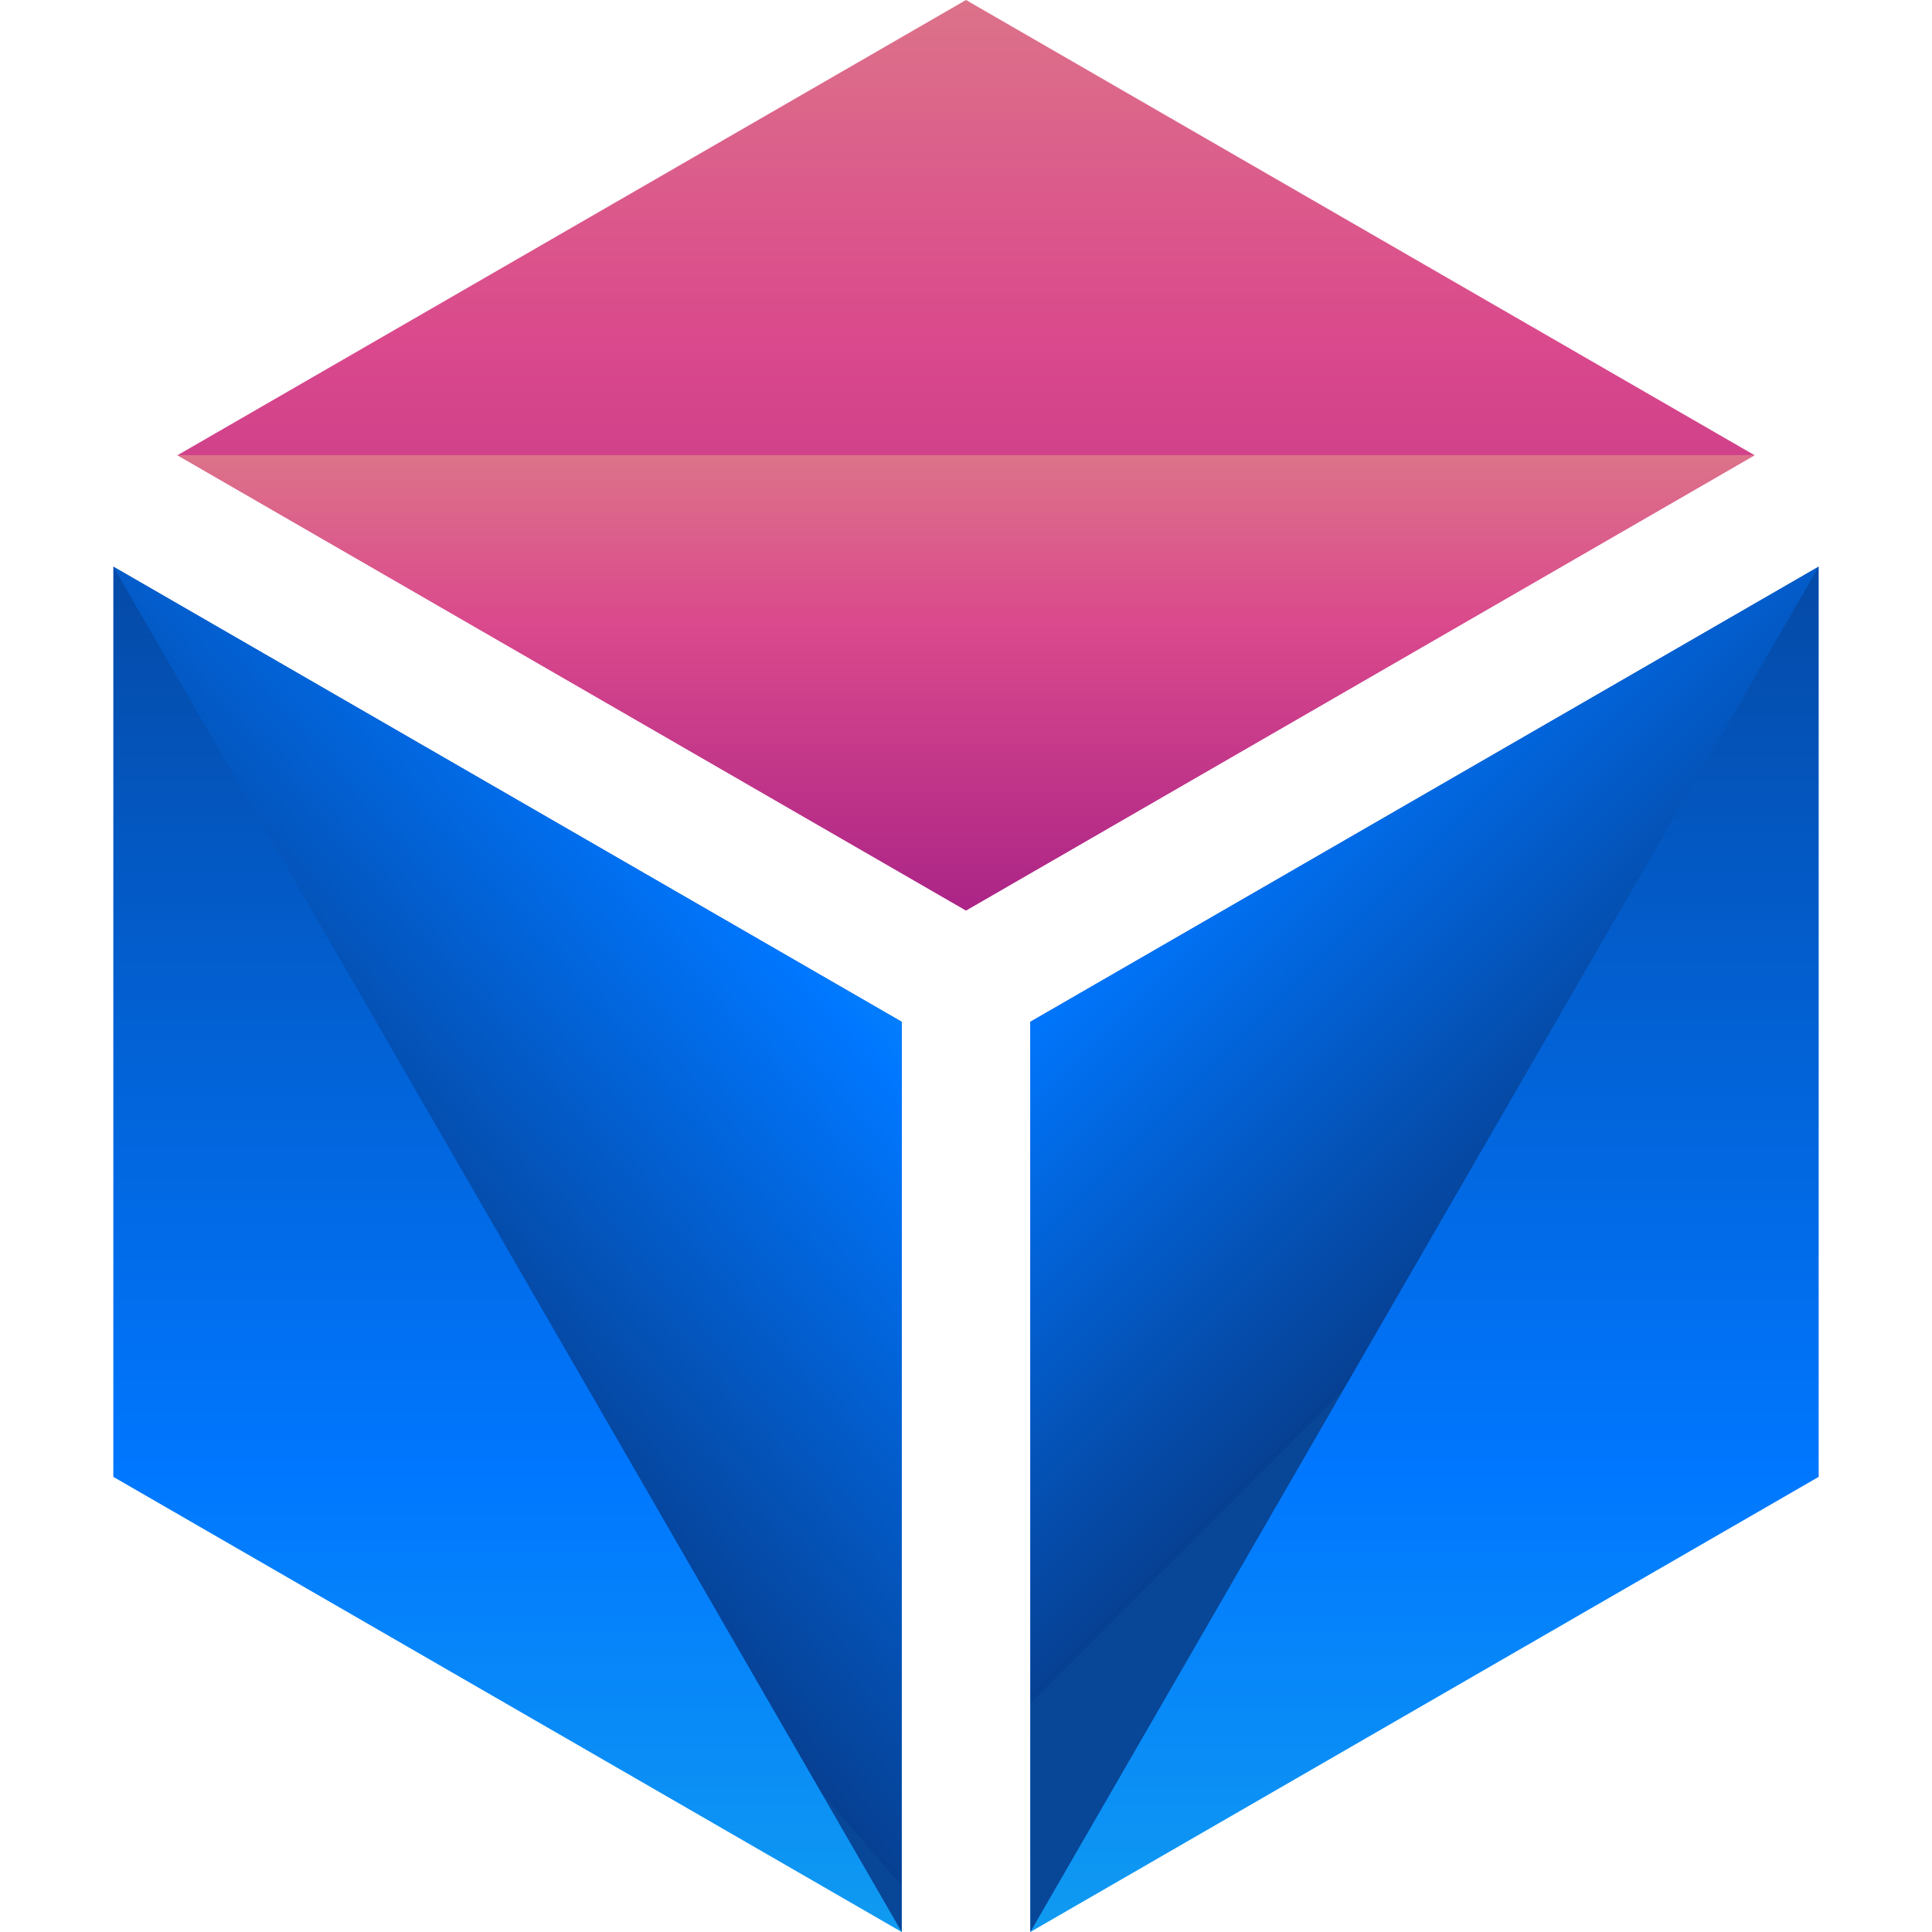
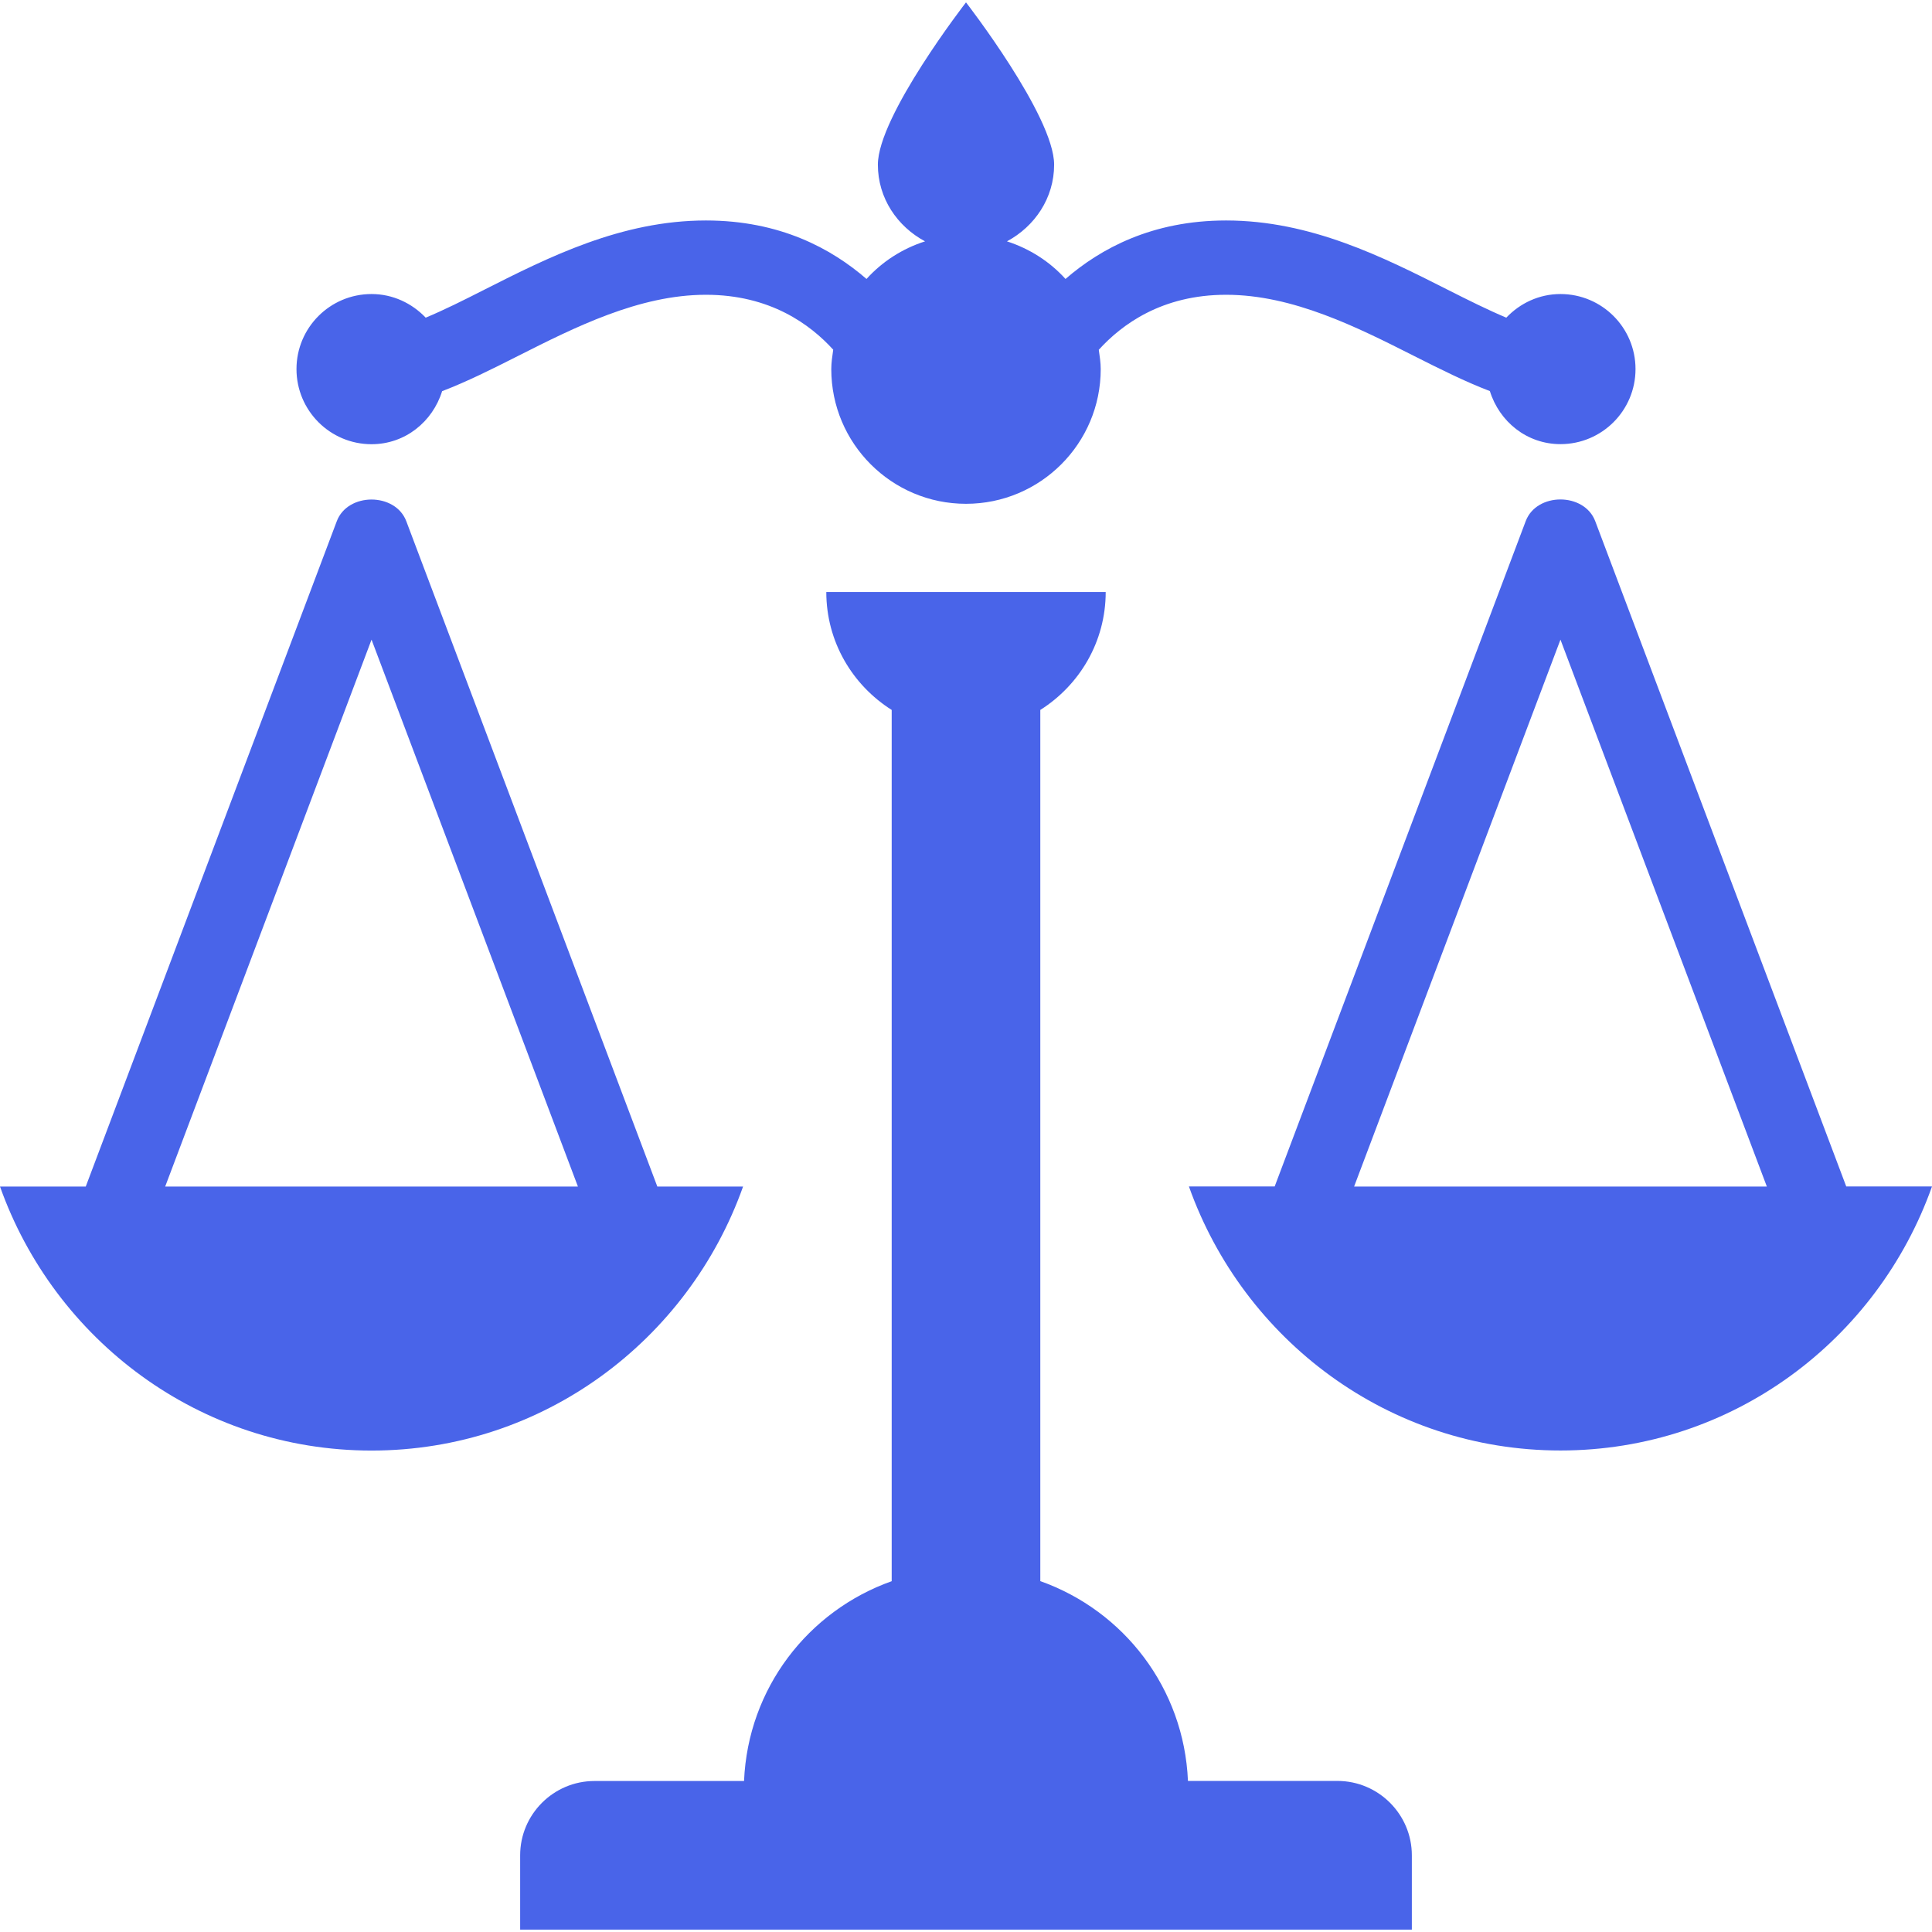
- <svg xmlns="http://www.w3.org/2000/svg" version="1.1" id="Layer_1" x="0px" y="0px" viewBox="0 0 504.123 504.123" style="enable-background:new 0 0 504.123 504.123;" xml:space="preserve">
-   <linearGradient id="SVGID_1_" gradientUnits="userSpaceOnUse" x1="0.971" y1="542.745" x2="0.971" y2="618.853" gradientTransform="matrix(7.8769 0 0 -7.8769 364.0537 4969.669)">
-     <stop offset="0" style="stop-color:#29D3DA" />
-     <stop offset="0.519" style="stop-color:#0077FF" />
-     <stop offset="0.999" style="stop-color:#064093" />
-     <stop offset="1" style="stop-color:#084698" />
-   </linearGradient>
-   <polygon style="fill:url(#SVGID_1_);" points="268.847,266.626 268.847,504.123 474.553,385.363 474.553,147.858 " />
-   <linearGradient id="SVGID_2_" gradientUnits="userSpaceOnUse" x1="-22.157" y1="612.657" x2="1.968" y2="588.532" gradientTransform="matrix(7.8769 0 0 -7.8769 364.0537 4969.669)">
-     <stop offset="0" style="stop-color:#29D3DA" />
-     <stop offset="0.519" style="stop-color:#0077FF" />
-     <stop offset="0.999" style="stop-color:#064093" />
-     <stop offset="1" style="stop-color:#084698" />
-   </linearGradient>
-   <polyline style="fill:url(#SVGID_2_);" points="474.553,147.858 268.847,266.626 268.847,504.123 " />
-   <linearGradient id="SVGID_3_" gradientUnits="userSpaceOnUse" x1="-14.217" y1="649.415" x2="-14.217" y2="592.185" gradientTransform="matrix(7.8769 0 0 -7.8769 364.0537 4969.669)">
-     <stop offset="0.012" style="stop-color:#E0B386" />
-     <stop offset="0.519" style="stop-color:#DA498C" />
-     <stop offset="1" style="stop-color:#961484" />
-   </linearGradient>
-   <polygon style="fill:url(#SVGID_3_);" points="457.783,118.76 252.062,0 46.356,118.76 46.356,118.8 252.062,237.568 457.783,118.8   " />
-   <linearGradient id="SVGID_4_" gradientUnits="userSpaceOnUse" x1="-14.217" y1="625.09" x2="-14.217" y2="596.47" gradientTransform="matrix(7.8769 0 0 -7.8769 364.0537 4969.669)">
-     <stop offset="0.012" style="stop-color:#E0B386" />
-     <stop offset="0.519" style="stop-color:#DA498C" />
-     <stop offset="1" style="stop-color:#961484" />
-   </linearGradient>
-   <polyline style="fill:url(#SVGID_4_);" points="46.356,118.76 46.356,118.8 252.062,237.568 457.783,118.8 457.783,118.76 " />
-   <linearGradient id="SVGID_5_" gradientUnits="userSpaceOnUse" x1="-29.405" y1="542.745" x2="-29.405" y2="618.853" gradientTransform="matrix(7.8769 0 0 -7.8769 364.0537 4969.669)">
-     <stop offset="0" style="stop-color:#29D3DA" />
-     <stop offset="0.519" style="stop-color:#0077FF" />
-     <stop offset="0.999" style="stop-color:#064093" />
-     <stop offset="1" style="stop-color:#084698" />
-   </linearGradient>
-   <polygon style="fill:url(#SVGID_5_);" points="235.292,266.626 29.57,147.858 29.57,385.363 235.292,504.123 " />
-   <linearGradient id="SVGID_6_" gradientUnits="userSpaceOnUse" x1="-5.108" y1="610.48" x2="-32.358" y2="586.983" gradientTransform="matrix(7.8769 0 0 -7.8769 364.0537 4969.669)">
-     <stop offset="0" style="stop-color:#29D3DA" />
-     <stop offset="0.519" style="stop-color:#0077FF" />
-     <stop offset="0.999" style="stop-color:#064093" />
-     <stop offset="1" style="stop-color:#084698" />
-   </linearGradient>
-   <polyline style="fill:url(#SVGID_6_);" points="235.292,504.123 235.292,266.626 29.57,147.858 " />
-   <g>
- </g>
-   <g>
- </g>
-   <g>
- </g>
-   <g>
- </g>
-   <g>
- </g>
-   <g>
- </g>
-   <g>
- </g>
-   <g>
- </g>
-   <g>
- </g>
-   <g>
- </g>
-   <g>
- </g>
-   <g>
- </g>
-   <g>
- </g>
-   <g>
- </g>
-   <g>
- </g>
+ <svg xmlns="http://www.w3.org/2000/svg" height="64px" width="64px" version="1.1" id="Capa_1" viewBox="0 0 26 26" xml:space="preserve" fill="#4964E9">
+   <g id="SVGRepo_bgCarrier" stroke-width="0" />
+   <g id="SVGRepo_tracerCarrier" stroke-linecap="round" stroke-linejoin="round" />
+   <g id="SVGRepo_iconCarrier">
+     <g>
+       <path style="fill:#4964E9;" d="M19,24.968v1H7v-1c0-0.551,0.449-1,1-1h2.013c0.053-1.248,0.863-2.29,1.987-2.689V9.554 c-0.527-0.333-0.88-0.917-0.88-1.587H12h2h0.88c0,0.67-0.353,1.254-0.88,1.587v11.724c1.124,0.399,1.934,1.441,1.987,2.689H18 C18.551,23.968,19,24.417,19,24.968z M26,15.967c-0.733,2.064-2.685,3.553-5,3.553s-4.267-1.49-5-3.553h1.154l3.378-8.953 c0.146-0.39,0.789-0.39,0.936,0l3.378,8.953H26z M23.777,15.967L21,8.608l-2.777,7.36H23.777z M5,5.978 c0.453,0,0.822-0.303,0.95-0.714c0.331-0.126,0.67-0.296,1.018-0.472C7.733,4.406,8.6,3.967,9.5,3.967 c0.864,0,1.404,0.399,1.713,0.739c-0.012,0.086-0.026,0.172-0.026,0.261c0,1.001,0.812,1.813,1.813,1.813s1.813-0.812,1.813-1.813 c0-0.089-0.014-0.174-0.026-0.26c0.308-0.339,0.848-0.74,1.713-0.74c0.9,0,1.767,0.438,2.531,0.824 c0.349,0.176,0.688,0.346,1.019,0.472c0.128,0.411,0.497,0.714,0.95,0.714c0.558,0,1.01-0.452,1.01-1.01s-0.452-1.01-1.01-1.01 c-0.288,0-0.545,0.124-0.729,0.318c-0.247-0.104-0.514-0.237-0.789-0.376c-0.864-0.437-1.843-0.932-2.982-0.932 c-0.996,0-1.69,0.379-2.161,0.787c-0.211-0.233-0.481-0.407-0.788-0.506c0.373-0.2,0.635-0.581,0.635-1.032 C14.186,1.561,13,0.032,13,0.032s-1.186,1.529-1.186,2.184c0,0.452,0.262,0.832,0.635,1.032c-0.307,0.098-0.577,0.273-0.788,0.506 C11.19,3.346,10.496,2.967,9.5,2.967c-1.139,0-2.119,0.495-2.983,0.932C6.242,4.039,5.976,4.172,5.729,4.275 C5.545,4.082,5.288,3.957,5,3.957c-0.558,0-1.01,0.452-1.01,1.01S4.442,5.978,5,5.978z M5,19.521c-2.315,0-4.267-1.49-5-3.553 h1.154l3.378-8.953c0.146-0.39,0.789-0.39,0.936,0l3.378,8.953H10C9.267,18.031,7.315,19.521,5,19.521z M7.777,15.967L5,8.608 l-2.777,7.36H7.777z" />
+     </g>
+   </g>
</svg>
